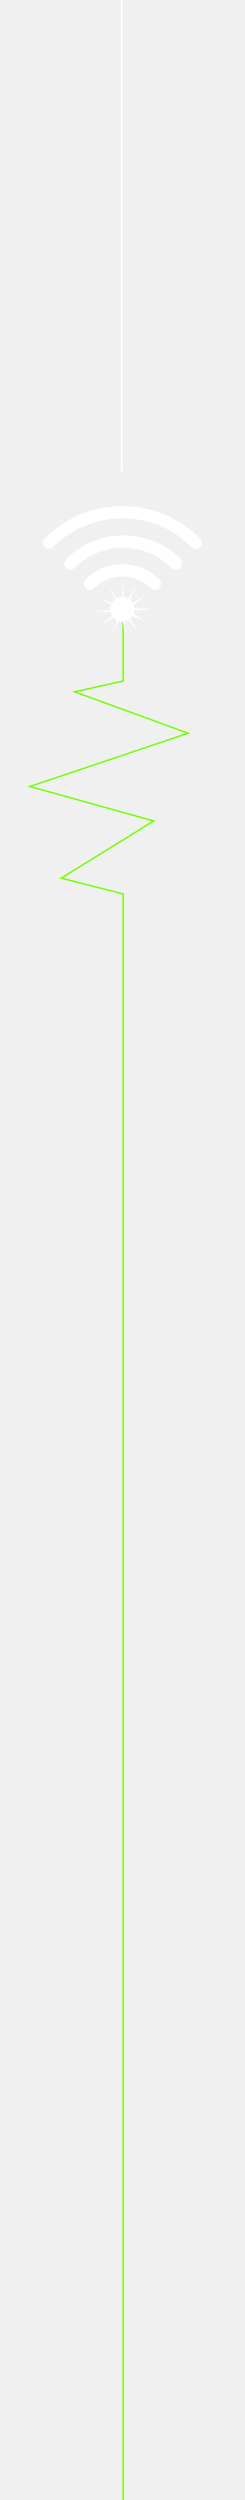
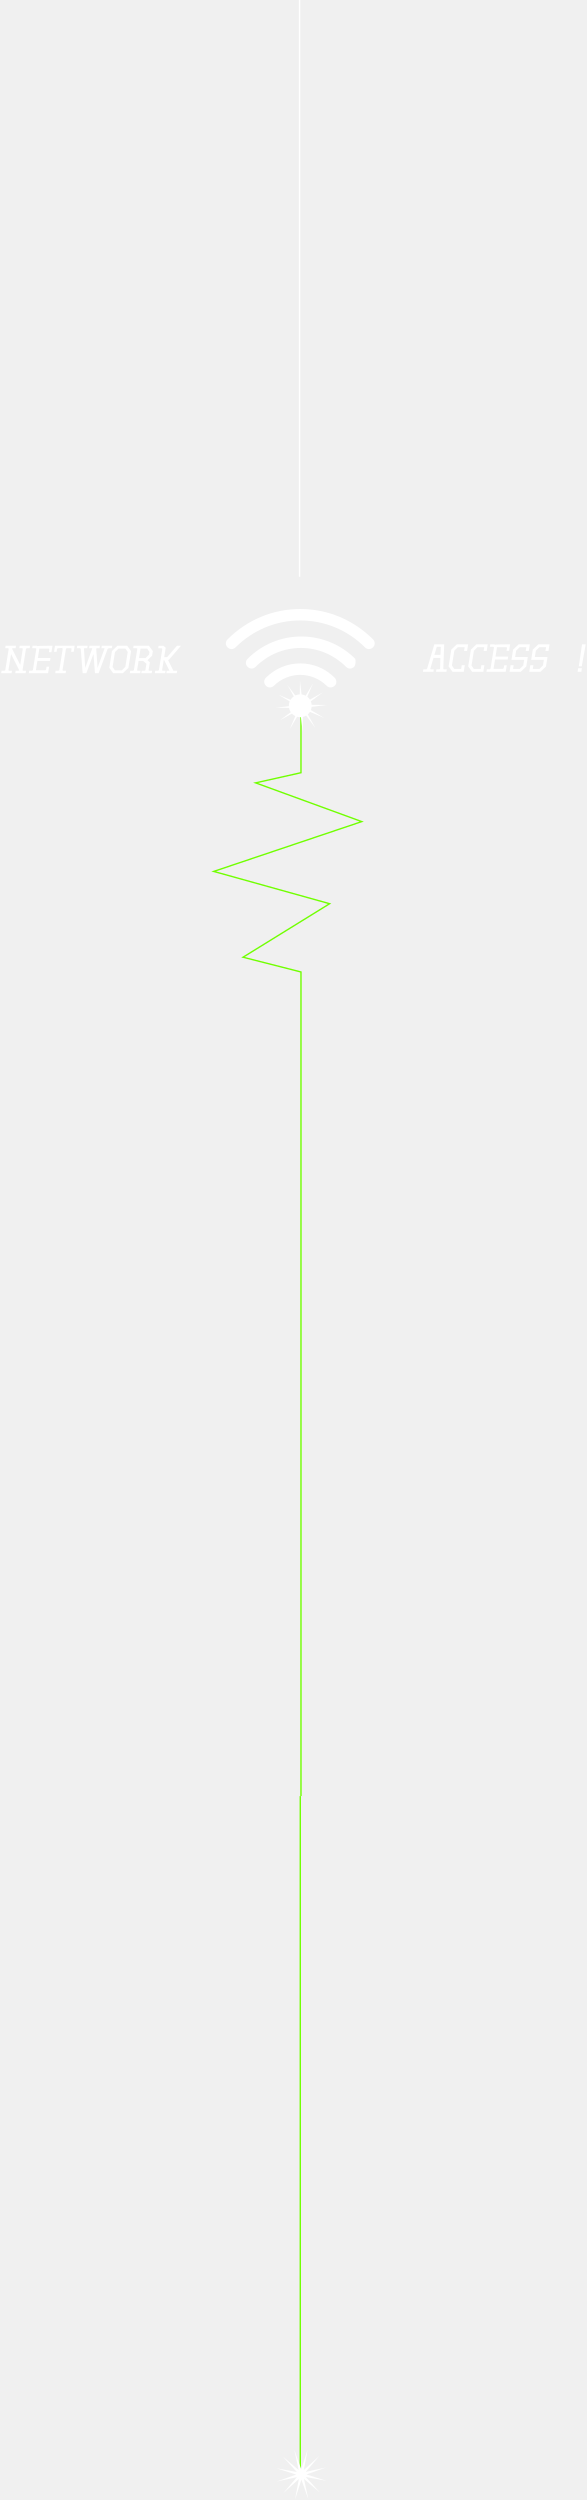
- <svg xmlns="http://www.w3.org/2000/svg" width="164" height="1675" viewBox="0 0 164 1675" fill="none">
-   <path d="M82.5 412V434.129V456.258L50 463.524L126 491.268L20 526.938L103 550.058L41 588.371L82.5 598.94V1675" stroke="#70FF00" />
-   <line x1="81.5" y1="316" x2="81.5" y2="-2.18557e-08" stroke="white" />
-   <path d="M73.799 408.34C73.799 412.85 77.489 416.54 81.999 416.54C86.509 416.54 90.199 412.85 90.199 408.34C90.199 403.83 86.509 400.14 81.999 400.14C77.489 400.14 73.799 403.83 73.799 408.34Z" fill="white" />
-   <path d="M100.859 393.99C102.499 395.63 104.959 395.63 106.599 393.99C108.239 392.76 108.239 389.89 106.599 388.25C100.039 381.69 91.429 378 81.999 378C72.569 378 63.959 381.69 57.399 388.25C55.759 389.89 55.759 392.35 57.399 393.99C58.219 394.81 59.039 395.22 60.269 395.22C61.089 395.22 62.319 394.81 63.139 393.99C68.059 389.07 75.029 386.2 81.999 386.2C88.969 386.2 95.939 389.07 100.859 393.99Z" fill="white" />
-   <path d="M117.669 381.69C118.489 381.69 119.719 381.28 120.539 380.46C121.769 378.82 121.769 376.36 121.359 374.72C111.109 364.47 97.169 358.73 82.819 358.73C68.059 358.73 54.529 364.47 44.279 374.72C42.639 376.36 42.639 378.82 44.279 380.46C45.919 382.1 48.379 382.1 50.019 380.46C58.629 371.85 70.109 366.93 82.409 366.93C94.709 366.93 106.189 371.85 114.799 380.46C115.619 381.28 116.439 381.69 117.669 381.69Z" fill="white" />
-   <path d="M131.199 367.75C132.019 367.75 133.249 367.34 134.069 366.52C135.709 364.88 135.709 362.42 134.069 360.78C120.129 346.84 101.679 339.05 81.999 339.05C62.319 339.05 43.869 346.84 29.929 360.78C28.289 362.42 28.289 364.88 29.929 366.52C31.569 368.16 34.029 368.16 35.669 366.52C47.969 354.22 64.369 347.25 81.999 347.25C99.629 347.25 116.029 354.22 128.329 366.52C129.149 367.34 129.969 367.75 131.199 367.75Z" fill="white" />
-   <path d="M91.092 392.34L85.212 406.012L98.18 398.709L86.252 407.609L101.133 407.769L86.353 409.513L99.162 417.091L85.49 411.211L92.793 424.179L83.893 412.251L83.733 427.133L81.99 412.353L74.411 425.161L80.291 411.489L67.323 418.792L79.251 409.892L64.37 409.733L79.149 407.989L66.341 400.41L80.013 406.29L72.71 393.323L81.61 405.25L81.769 390.369L83.513 405.149L91.092 392.34Z" fill="white" />
+ <svg xmlns="http://www.w3.org/2000/svg" width="420" height="1790" viewBox="0 0 420 1790" fill="none">
+   <path d="M215.5 509V531.129V553.258L183 560.524L259 588.268L153 623.938L236 647.058L174 685.371L215.5 695.94V1286" stroke="#70FF00" />
+   <path d="M215 1776L215 1286" stroke="#70FF00" />
+   <path d="M220.243 1753.9L217.543 1768.53L228.567 1758.54L218.911 1769.86L233.457 1766.71L219.433 1771.69L233.604 1776.24L218.968 1773.54L228.966 1784.57L217.641 1774.91L220.788 1789.46L215.808 1775.43L211.261 1789.6L213.96 1774.97L202.936 1784.97L212.592 1773.64L198.046 1776.79L212.07 1771.81L197.9 1767.26L212.535 1769.96L202.537 1758.94L213.862 1768.59L210.715 1754.04L215.695 1768.07L220.243 1753.9Z" fill="white" />
+   <line x1="214.5" y1="413" x2="214.5" y2="-2.18557e-08" stroke="white" />
+   <path d="M206.799 505.34C206.799 509.85 210.489 513.54 214.999 513.54C219.509 513.54 223.199 509.85 223.199 505.34C223.199 500.83 219.509 497.14 214.999 497.14C210.489 497.14 206.799 500.83 206.799 505.34Z" fill="white" />
+   <path d="M233.859 490.99C235.499 492.63 237.959 492.63 239.599 490.99C241.239 489.76 241.239 486.89 239.599 485.25C233.039 478.69 224.429 475 214.999 475C205.569 475 196.959 478.69 190.399 485.25C188.759 486.89 188.759 489.35 190.399 490.99C191.219 491.81 192.039 492.22 193.269 492.22C194.089 492.22 195.319 491.81 196.139 490.99C201.059 486.07 208.029 483.2 214.999 483.2C221.969 483.2 228.939 486.07 233.859 490.99Z" fill="white" />
+   <path d="M250.669 478.69C251.489 478.69 252.719 478.28 253.539 477.46C254.769 475.82 254.769 473.36 254.359 471.72C244.109 461.47 230.169 455.73 215.819 455.73C201.059 455.73 187.529 461.47 177.279 471.72C175.639 473.36 175.639 475.82 177.279 477.46C178.919 479.1 181.379 479.1 183.019 477.46C191.629 468.85 203.109 463.93 215.409 463.93C227.709 463.93 239.189 468.85 247.799 477.46C248.619 478.28 249.439 478.69 250.669 478.69Z" fill="white" />
+   <path d="M264.199 464.75C265.019 464.75 266.249 464.34 267.069 463.52C268.709 461.88 268.709 459.42 267.069 457.78C253.129 443.84 234.679 436.05 214.999 436.05C195.319 436.05 176.869 443.84 162.929 457.78C161.289 459.42 161.289 461.88 162.929 463.52C164.569 465.16 167.029 465.16 168.669 463.52C180.969 451.22 197.369 444.25 214.999 444.25C232.629 444.25 249.029 451.22 261.329 463.52C262.149 464.34 262.969 464.75 264.199 464.75Z" fill="white" />
+   <path d="M224.092 489.34L218.212 503.012L231.18 495.709L219.252 504.609L234.133 504.769L219.353 506.513L232.162 514.091L218.49 508.211L225.793 521.179L216.893 509.251L216.733 524.133L214.99 509.353L207.411 522.161L213.291 508.489L200.323 515.792L212.251 506.892L197.369 506.733L212.149 504.989L199.341 497.41L213.013 503.29L205.71 490.323L214.61 502.25L214.769 487.369L216.513 502.149L224.092 489.34Z" fill="white" />
+   <path d="M302.84 481H310.316L310.596 479.264H308.412L308.076 478.872L310.372 471.088H315.3L315.104 478.788L314.544 479.264H312.472L312.192 481H319.64L319.92 479.264H317.764L317.4 478.844L318.044 461.344H310.988L305.808 478.76L305.22 479.264H303.12L302.84 481ZM311.044 468.876L312.752 463.108H315.636L315.384 468.876H311.044ZM324.001 481H332.037L332.793 476.268H330.609L330.189 478.956H325.233L323.581 476.548L325.289 465.88L327.809 463.388H332.709L332.261 466.076H334.445L335.201 461.344H327.081L323.133 465.124L321.201 477.136L324.001 481ZM338.029 481H346.065L346.821 476.268H344.637L344.217 478.956H339.261L337.609 476.548L339.317 465.88L341.837 463.388H346.737L346.289 466.076H348.473L349.229 461.344H341.109L337.161 465.124L335.229 477.136L338.029 481ZM348.296 481H362.1L362.856 476.324H361.008L360.672 478.368C360.672 478.368 360.364 478.676 360.112 478.928H353.364L354.456 472.208H363.5L363.836 470.136H354.792L355.856 463.416H362.688L363.024 463.864L362.66 465.992H364.508L365.264 461.344C365.264 461.344 354.372 461.344 353.98 461.652L354.372 461.344H351.012L350.704 463.108H353.196L353.672 463.528L352.048 473.552L351.236 478.732L350.648 479.208H348.576L348.296 481ZM364.828 481H372.864L376.812 477.22L377.904 470.416H368.832L369.56 465.88L372.08 463.388H376.868L376.42 466.076H378.604L379.388 461.344H371.352L367.376 465.124L366.2 472.488H375.272L374.656 476.464L372.136 478.956H367.348L367.796 476.268H365.584L364.828 481ZM378.938 481H386.974L390.922 477.22L392.014 470.416H382.942L383.67 465.88L386.19 463.388H390.978L390.53 466.076H392.714L393.498 461.344H385.462L381.486 465.124L380.31 472.488H389.382L388.766 476.464L386.246 478.956H381.458L381.906 476.268H379.694L378.938 481ZM414.435 477.108H416.535L419.363 461.344H416.731L414.435 477.108ZM413.539 481H416.227L416.619 478.424H413.959L413.539 481Z" fill="white" />
+   <path d="M0.84 482H8.288L8.568 480.264H6.412L6.048 479.844L7.924 468.336L13.748 479.872L13.272 480.264H11.2L10.92 482H18.368L18.648 480.264H16.492L16.156 479.844L18.592 464.584L19.18 464.108H21.252L21.532 462.344H14.084L13.804 464.108H15.96L16.324 464.5L14.476 476.036L8.624 464.472L9.1 464.108H11.172L11.452 462.344H4.004L3.724 464.108H5.88L6.244 464.5L3.78 479.788L3.192 480.264H1.12L0.84 482ZM20.621 482H34.425L35.181 477.324H33.333L32.997 479.368C32.997 479.368 32.689 479.676 32.437 479.928H25.689L26.781 473.208H35.825L36.161 471.136H27.117L28.181 464.416H35.013L35.349 464.864L34.985 466.992H36.833L37.589 462.344C37.589 462.344 26.697 462.344 26.305 462.652L26.697 462.344H23.337L23.029 464.108H25.521L25.997 464.528L24.373 474.552L23.561 479.732L22.973 480.208H20.901L20.621 482ZM39.528 482H47.004L47.284 480.236H45.1L44.764 479.844L47.228 464.584L47.788 464.108H50.924L51.26 464.556L50.924 466.684H52.772L53.472 462.344H39.388L38.688 466.684H40.536L40.844 464.612L41.432 464.108C41.432 464.108 44.372 464.108 44.764 463.8L44.4 464.108H44.568L44.932 464.5L42.468 479.76L41.88 480.236H39.808L39.528 482ZM59.167 482H61.827L66.923 468.252L67.987 482H70.619L77.059 464.64L77.955 464.108H80.055L80.363 462.344H72.887L72.607 464.108H74.679L74.819 464.388L69.835 478.22L68.911 464.5C68.911 464.5 69.135 464.22 69.219 464.108H71.263L71.543 462.344H64.067L63.787 464.108H65.887L66.027 464.388L61.015 478.22L60.119 464.5L60.427 464.108H62.443L62.751 462.344H55.275L54.995 464.108H57.207L57.823 464.584L59.167 482ZM81.037 482H87.953L91.929 478.22L93.861 466.208L91.061 462.344H84.117L80.169 466.124L78.237 478.136L81.037 482ZM82.269 479.956L80.617 477.548L82.325 466.88L84.845 464.388H89.801L91.453 466.796L89.745 477.464L87.225 479.956H82.269ZM92.945 482H100.393L100.673 480.264H98.517L98.153 479.844L98.909 475.28L99.217 473.236H102.465L104.845 475.224L104.117 479.788L103.529 480.264H101.457L101.177 482H108.625L108.905 480.264H106.749L106.385 479.872L107.309 474.188L105.601 472.76L108.905 469.456L109.437 466.208L106.609 462.344H95.661L95.353 464.108H97.845L98.321 464.528L96.697 474.58L95.885 479.788L95.297 480.264H93.225L92.945 482ZM99.553 471.192L100.645 464.388H105.377L107.029 466.796L106.721 468.7L104.201 471.192H99.553ZM110.855 482H118.275L118.555 480.264H116.399L116.063 479.844L117.211 472.676H117.547L121.355 480.264H119.395L119.115 482H126.563L126.843 480.264H124.155L120.375 472.676C120.375 472.676 120.515 472.676 120.879 472.2L120.823 472.536L129.587 462.372L126.731 462.344L119.675 470.492H117.575L118.639 463.8L117.071 462.4H113.543L113.263 464.136H115.755L116.231 464.584L113.767 479.788L113.207 480.264H111.135L110.855 482Z" fill="white" />
</svg>
